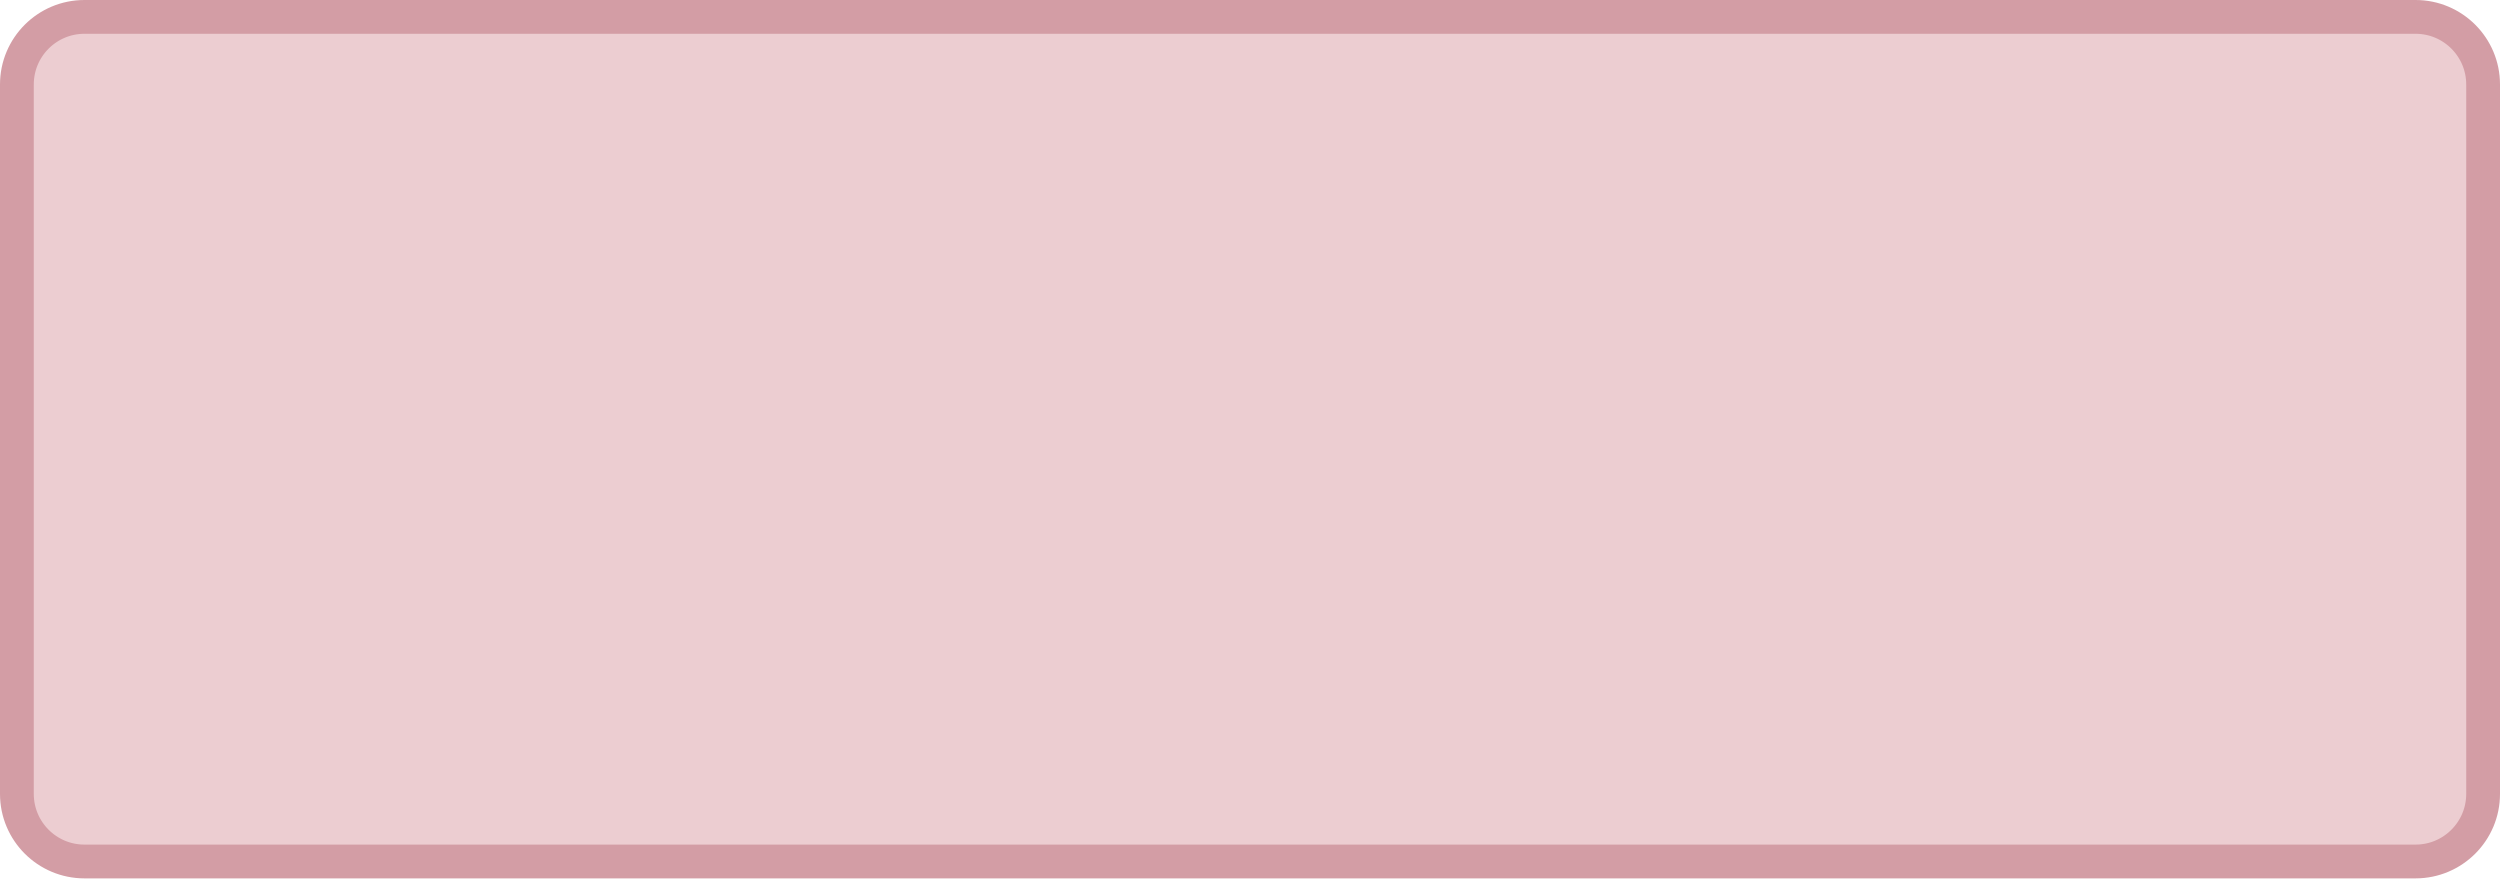
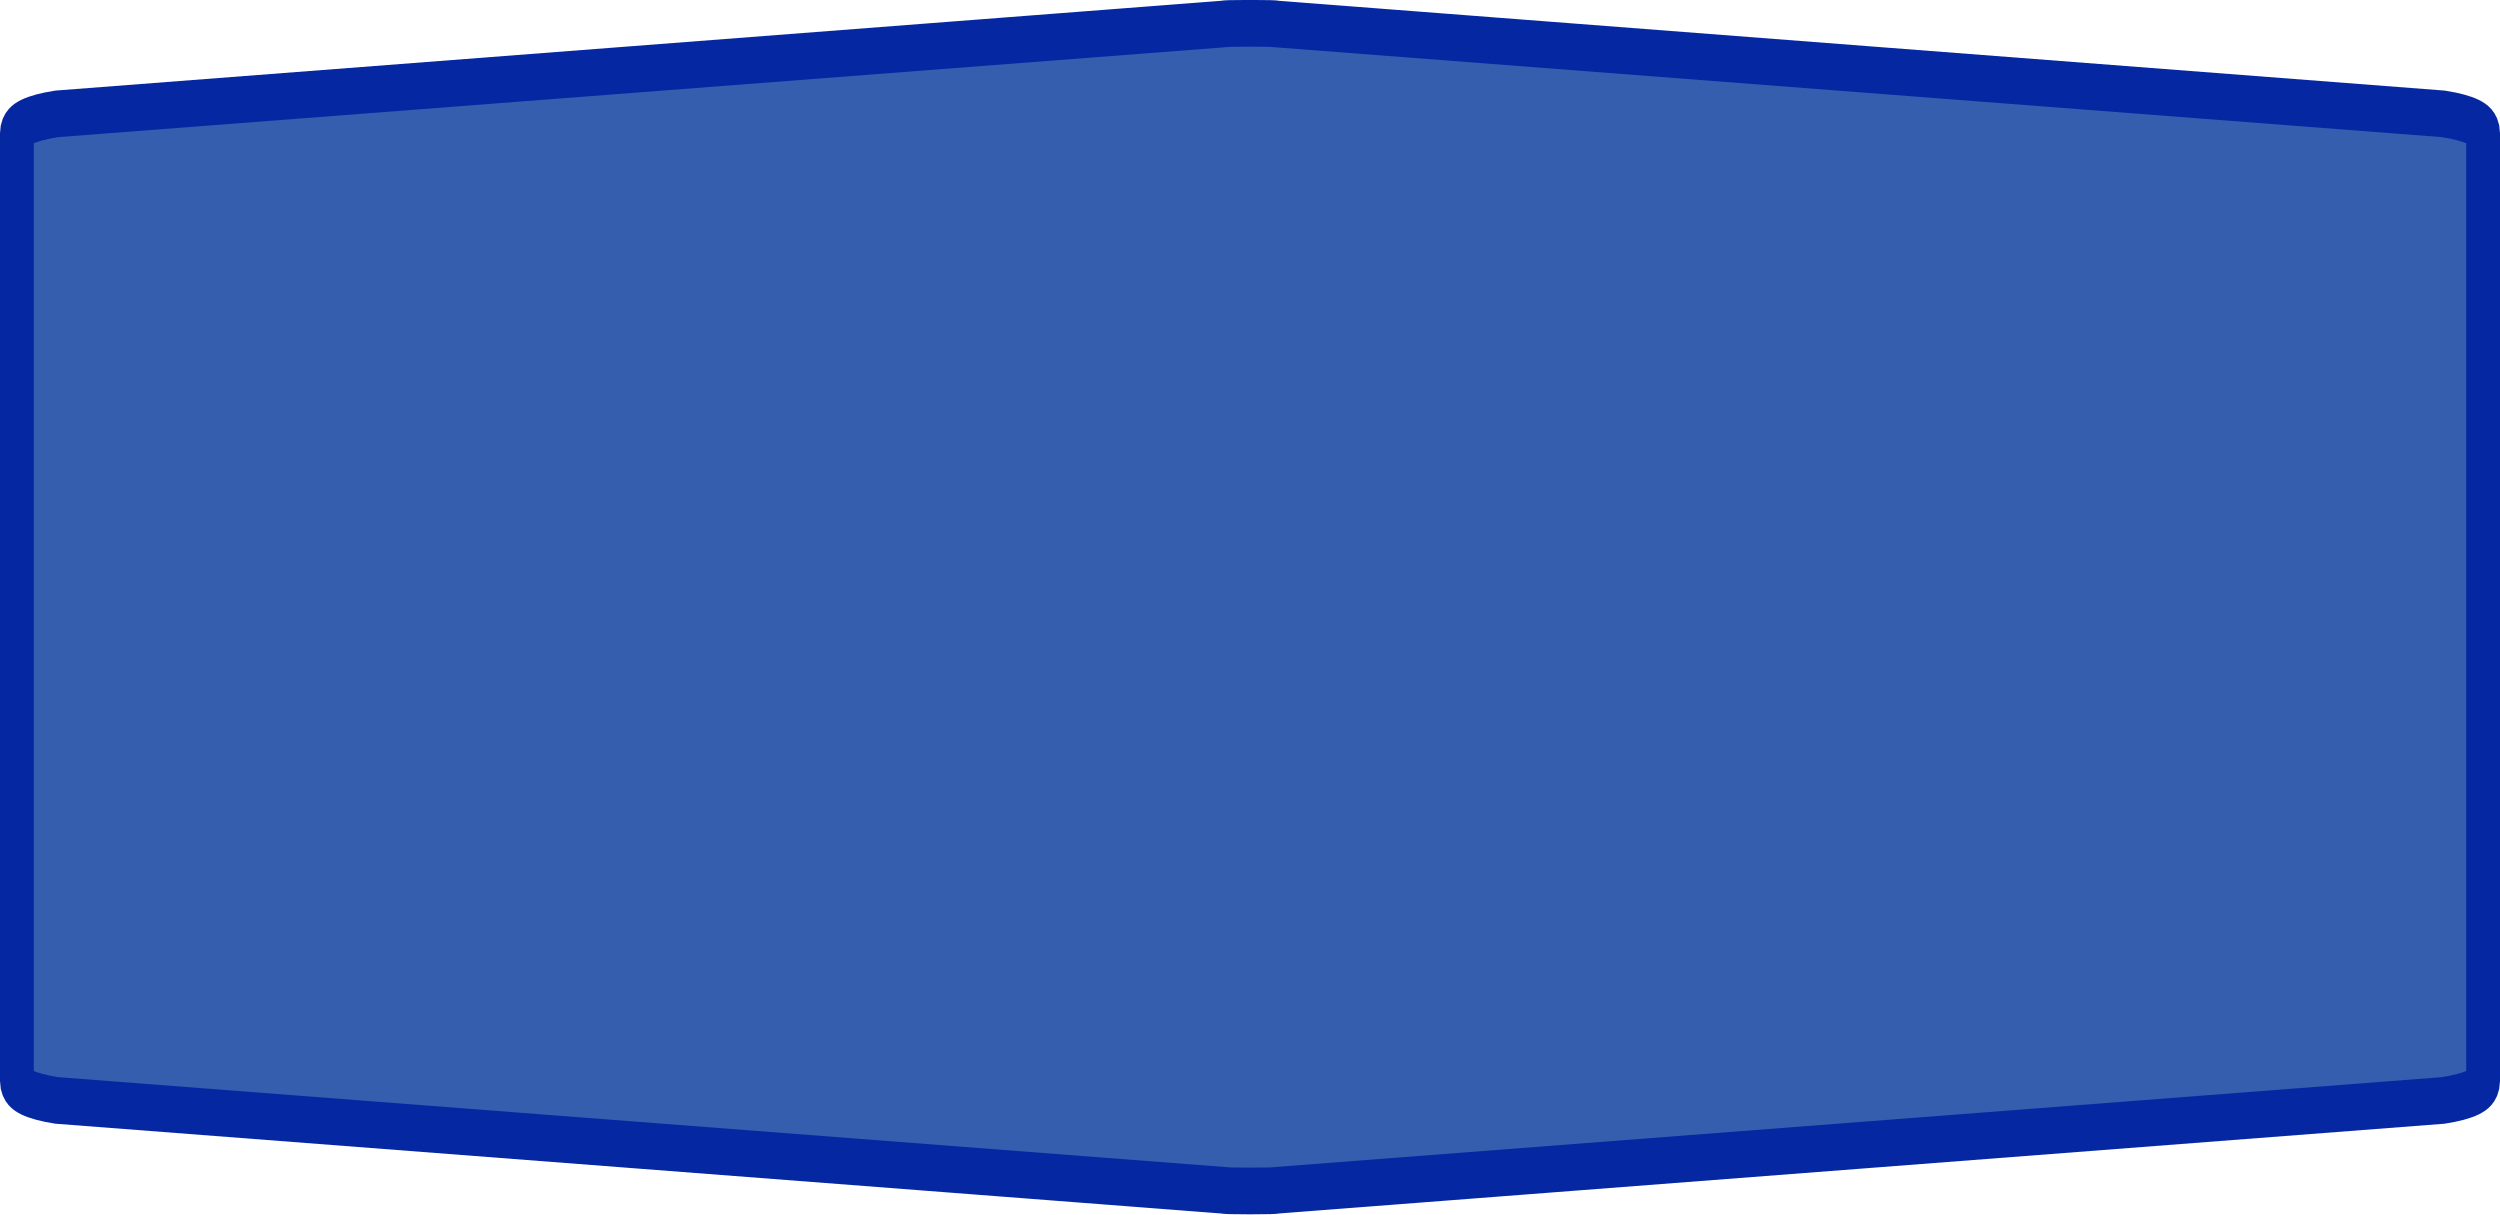
- <svg xmlns="http://www.w3.org/2000/svg" width="100%" height="100%" viewBox="0 0 74.0 26.0">
-   <rect x="0.5" y="0.5" width="73.0" height="25.0" rx="2" ry="2" id="shield" style="fill:#eccdd1;stroke:#d39da5;stroke-width:1;" />
+ <svg xmlns="http://www.w3.org/2000/svg" width="100%" height="100%" version="1.1">
+   <g id="surface1">
+     <path style="fill-rule:nonzero;fill:rgb(21.176%,36.863%,68.627%);fill-opacity:1;stroke-width:1;stroke-linecap:butt;stroke-linejoin:miter;stroke:rgb(1.961%,15.686%,63.529%);stroke-opacity:1;stroke-miterlimit:4;" d="M 37 0.499 C 36.476 0.499 36.215 0.505 36.215 0.514 L 1.681 2.438 C 0.896 2.527 0.5 2.668 0.5 2.853 C 0.5 9.619 0.5 16.381 0.5 23.147 C 0.5 23.332 0.896 23.473 1.681 23.562 L 36.215 25.486 C 36.215 25.495 36.476 25.501 37 25.501 C 37.524 25.501 37.785 25.495 37.785 25.486 L 72.319 23.562 C 73.104 23.473 73.5 23.332 73.5 23.147 C 73.5 16.381 73.5 9.619 73.5 2.853 C 73.5 2.668 73.104 2.527 72.319 2.438 L 37.785 0.514 C 37.785 0.505 37.524 0.499 37 0.499 Z M 37 0.499 " transform="matrix(0.945946,0,0,1.307692,0,0)" />
+   </g>
</svg>
